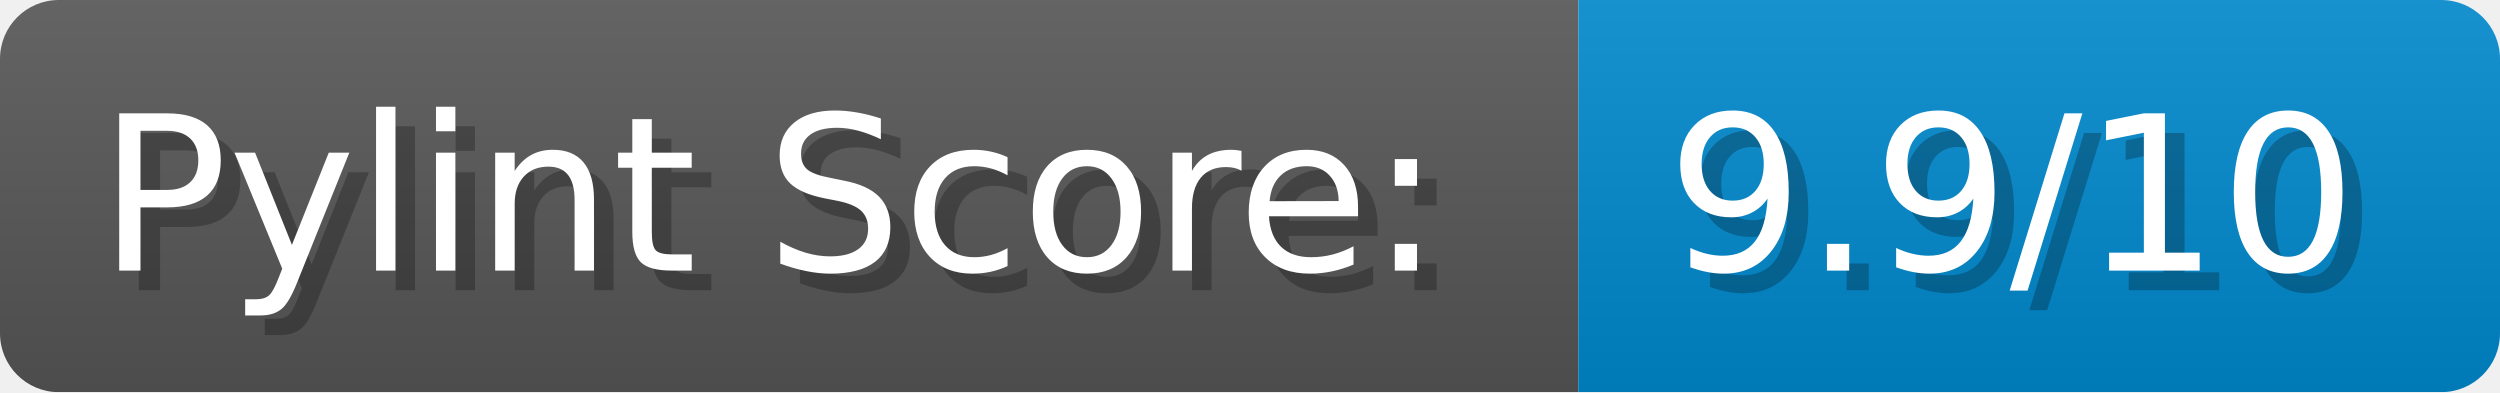
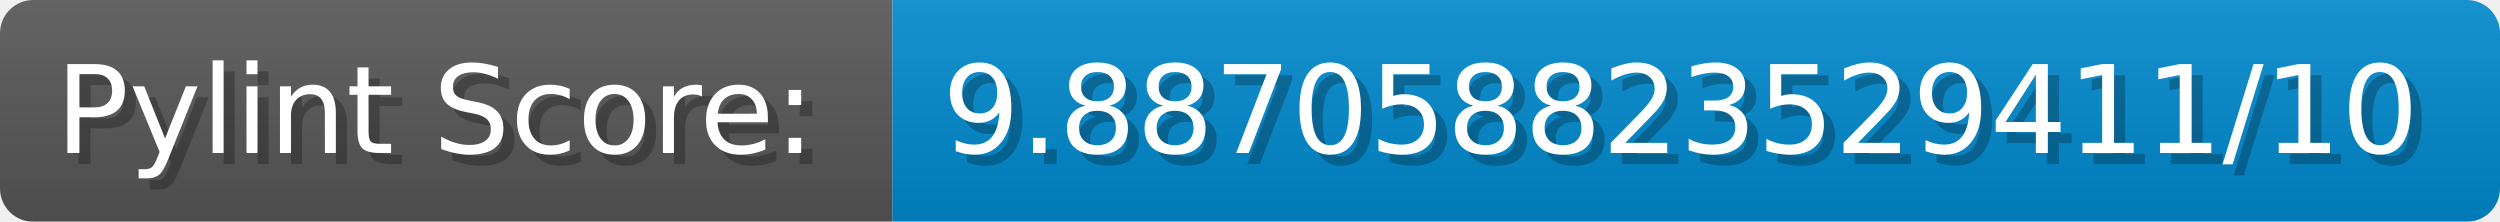
- <svg xmlns="http://www.w3.org/2000/svg" width="191.25" height="30" viewBox="0 0 1275 200" role="img" aria-label="Pylint Score:: 9.9/10">
+ <svg xmlns="http://www.w3.org/2000/svg" width="338.25" height="30" viewBox="0 0 2255 200" role="img" aria-label="Pylint Score:: 9.887058823529411/10">
  <linearGradient id="a" x2="0" y2="100%">
    <stop offset="0" stop-opacity=".1" stop-color="#EEE" />
    <stop offset="1" stop-opacity=".1" />
  </linearGradient>
  <mask id="m">
-     <rect width="1275" height="200" rx="30" fill="#FFF" />
+     <rect width="2255" height="200" rx="30" fill="#FFF" />
  </mask>
  <g mask="url(#m)">
    <rect width="805" height="200" fill="#555" />
-     <rect width="470" height="200" fill="#08C" x="805" />
-     <rect width="1275" height="200" fill="url(#a)" />
+     <rect width="1450" height="200" fill="#08C" x="805" />
+     <rect width="2255" height="200" fill="url(#a)" />
  </g>
  <g aria-hidden="true" fill="#fff" text-anchor="start" font-family="Verdana,DejaVu Sans,sans-serif" font-size="110">
    <text x="60" y="148" textLength="705" fill="#000" opacity="0.25">Pylint Score:</text>
    <text x="50" y="138" textLength="705">Pylint Score:</text>
-     <text x="860" y="148" textLength="370" fill="#000" opacity="0.25">9.9/10</text>
-     <text x="850" y="138" textLength="370">9.9/10</text>
+     <text x="860" y="148" textLength="1350" fill="#000" opacity="0.25">9.887058823529411/10</text>
+     <text x="850" y="138" textLength="1350">9.887058823529411/10</text>
  </g>
</svg>
